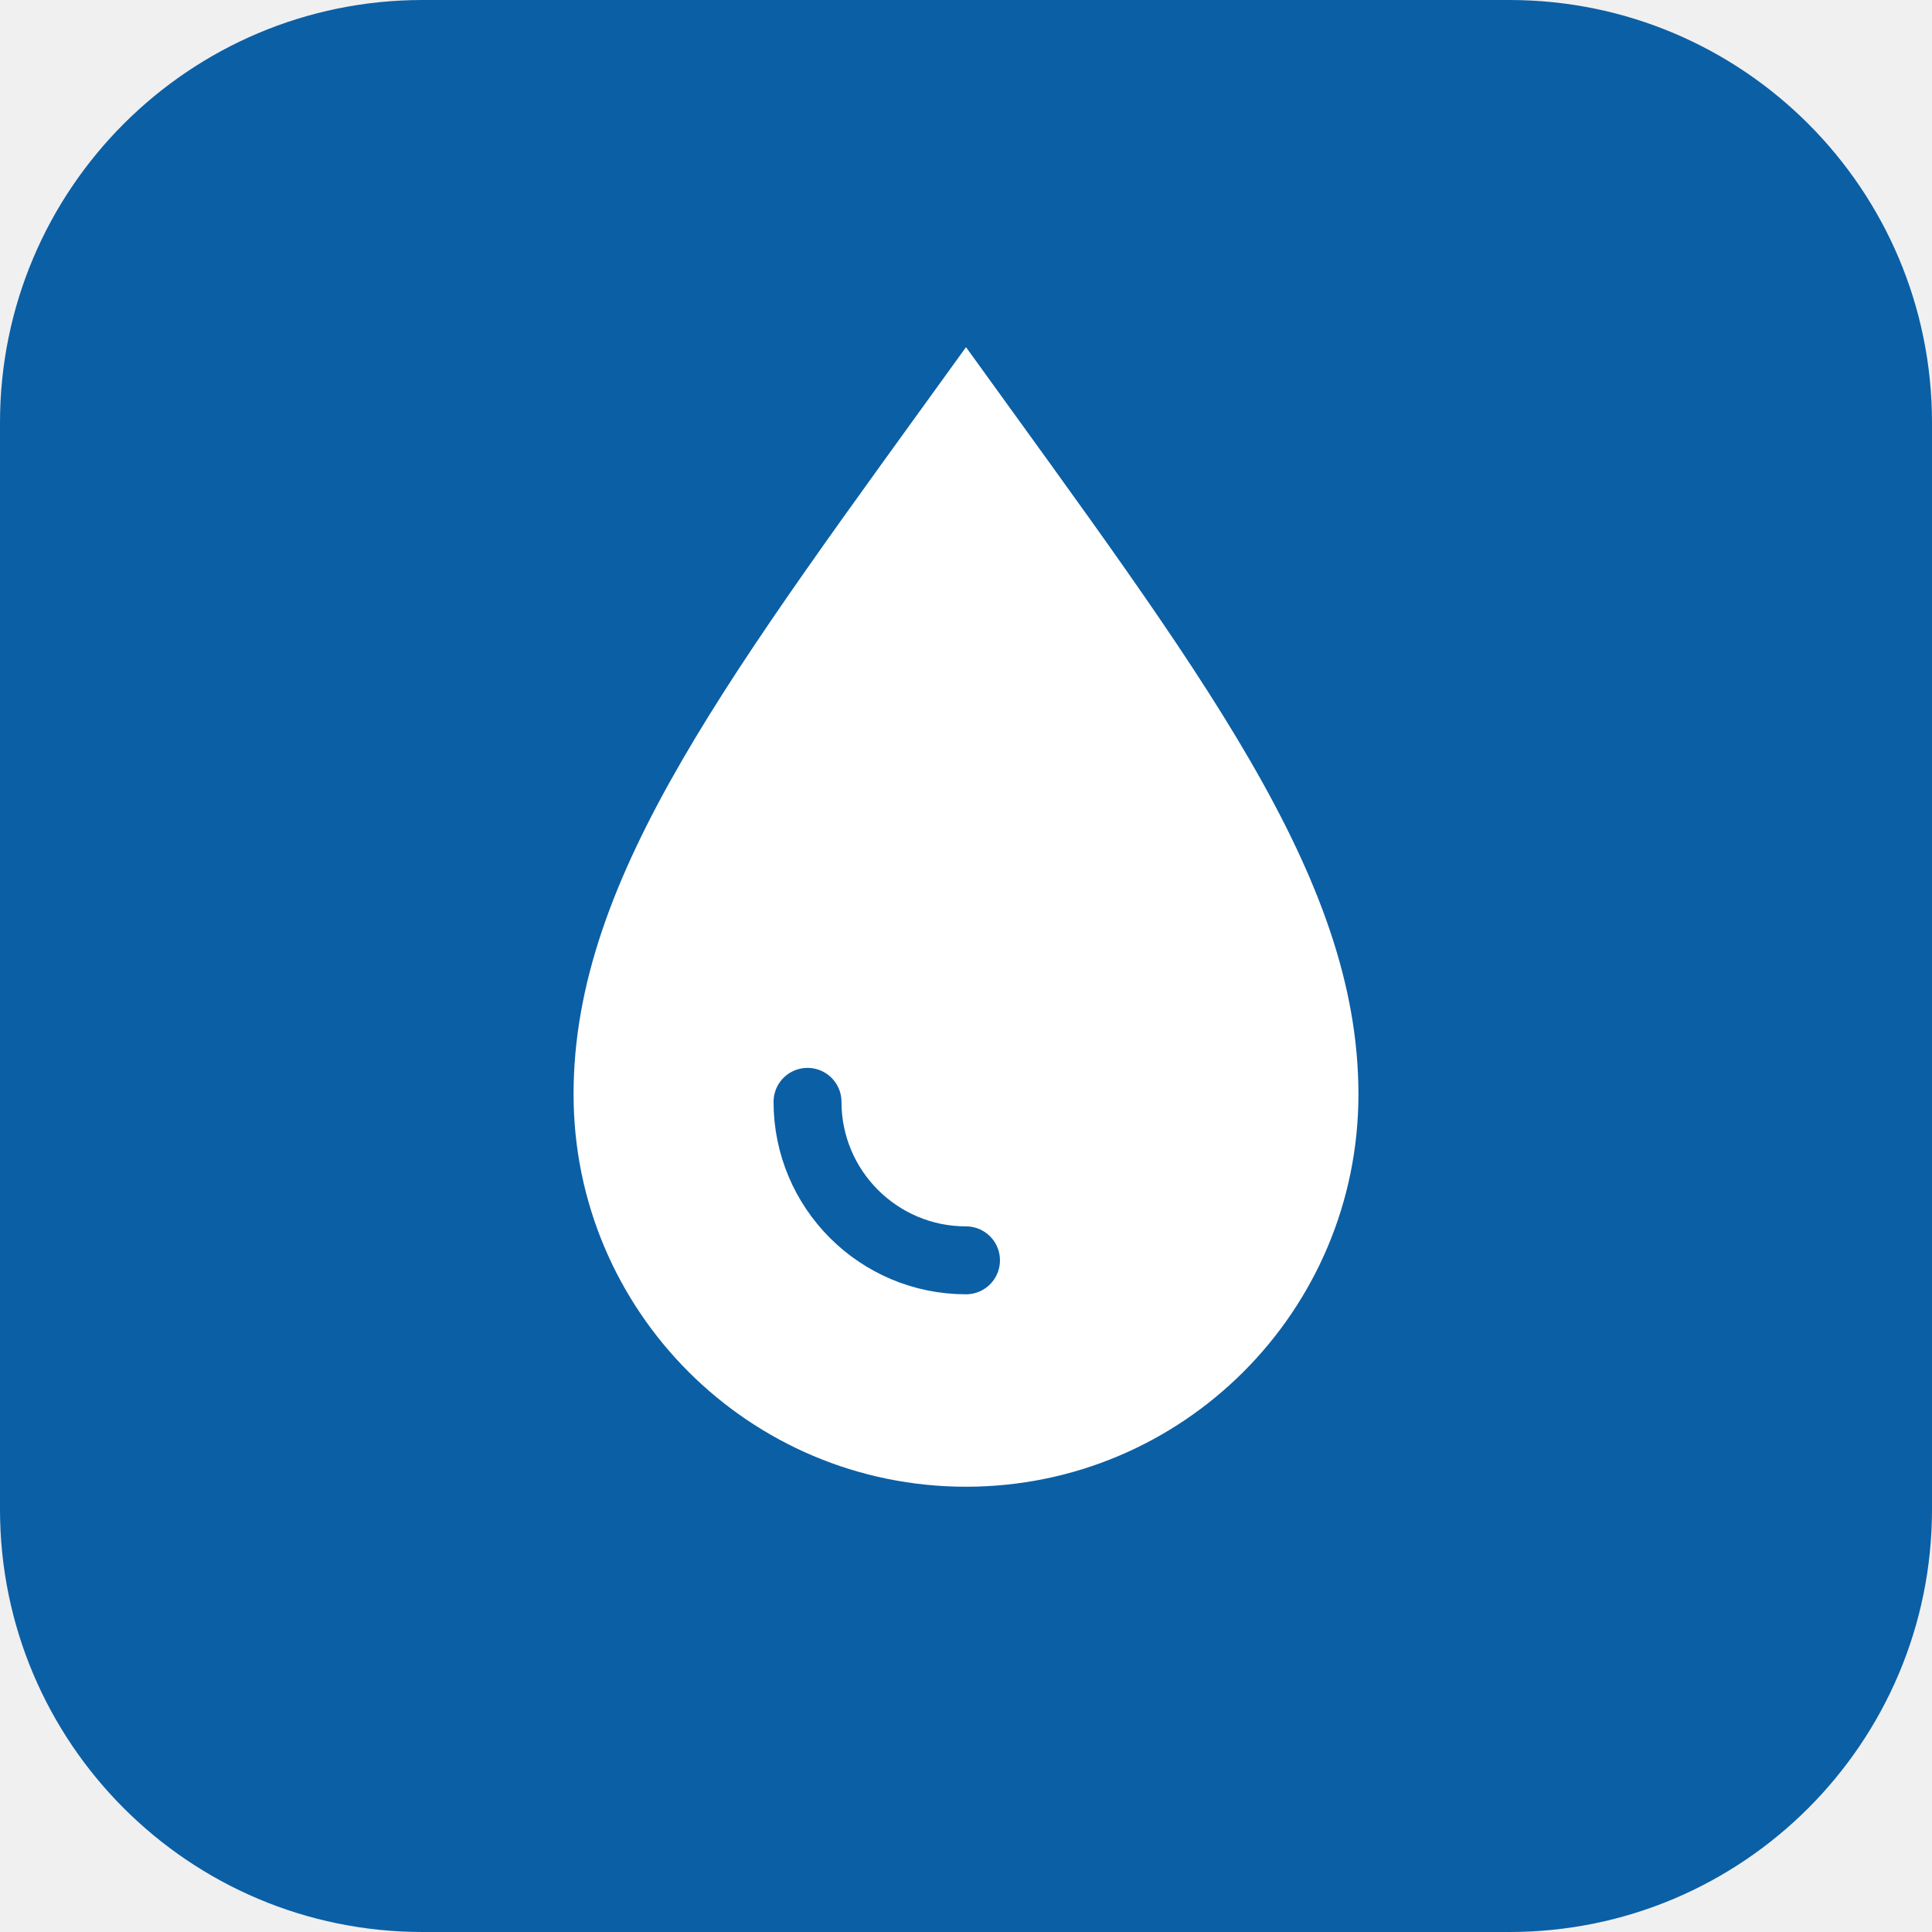
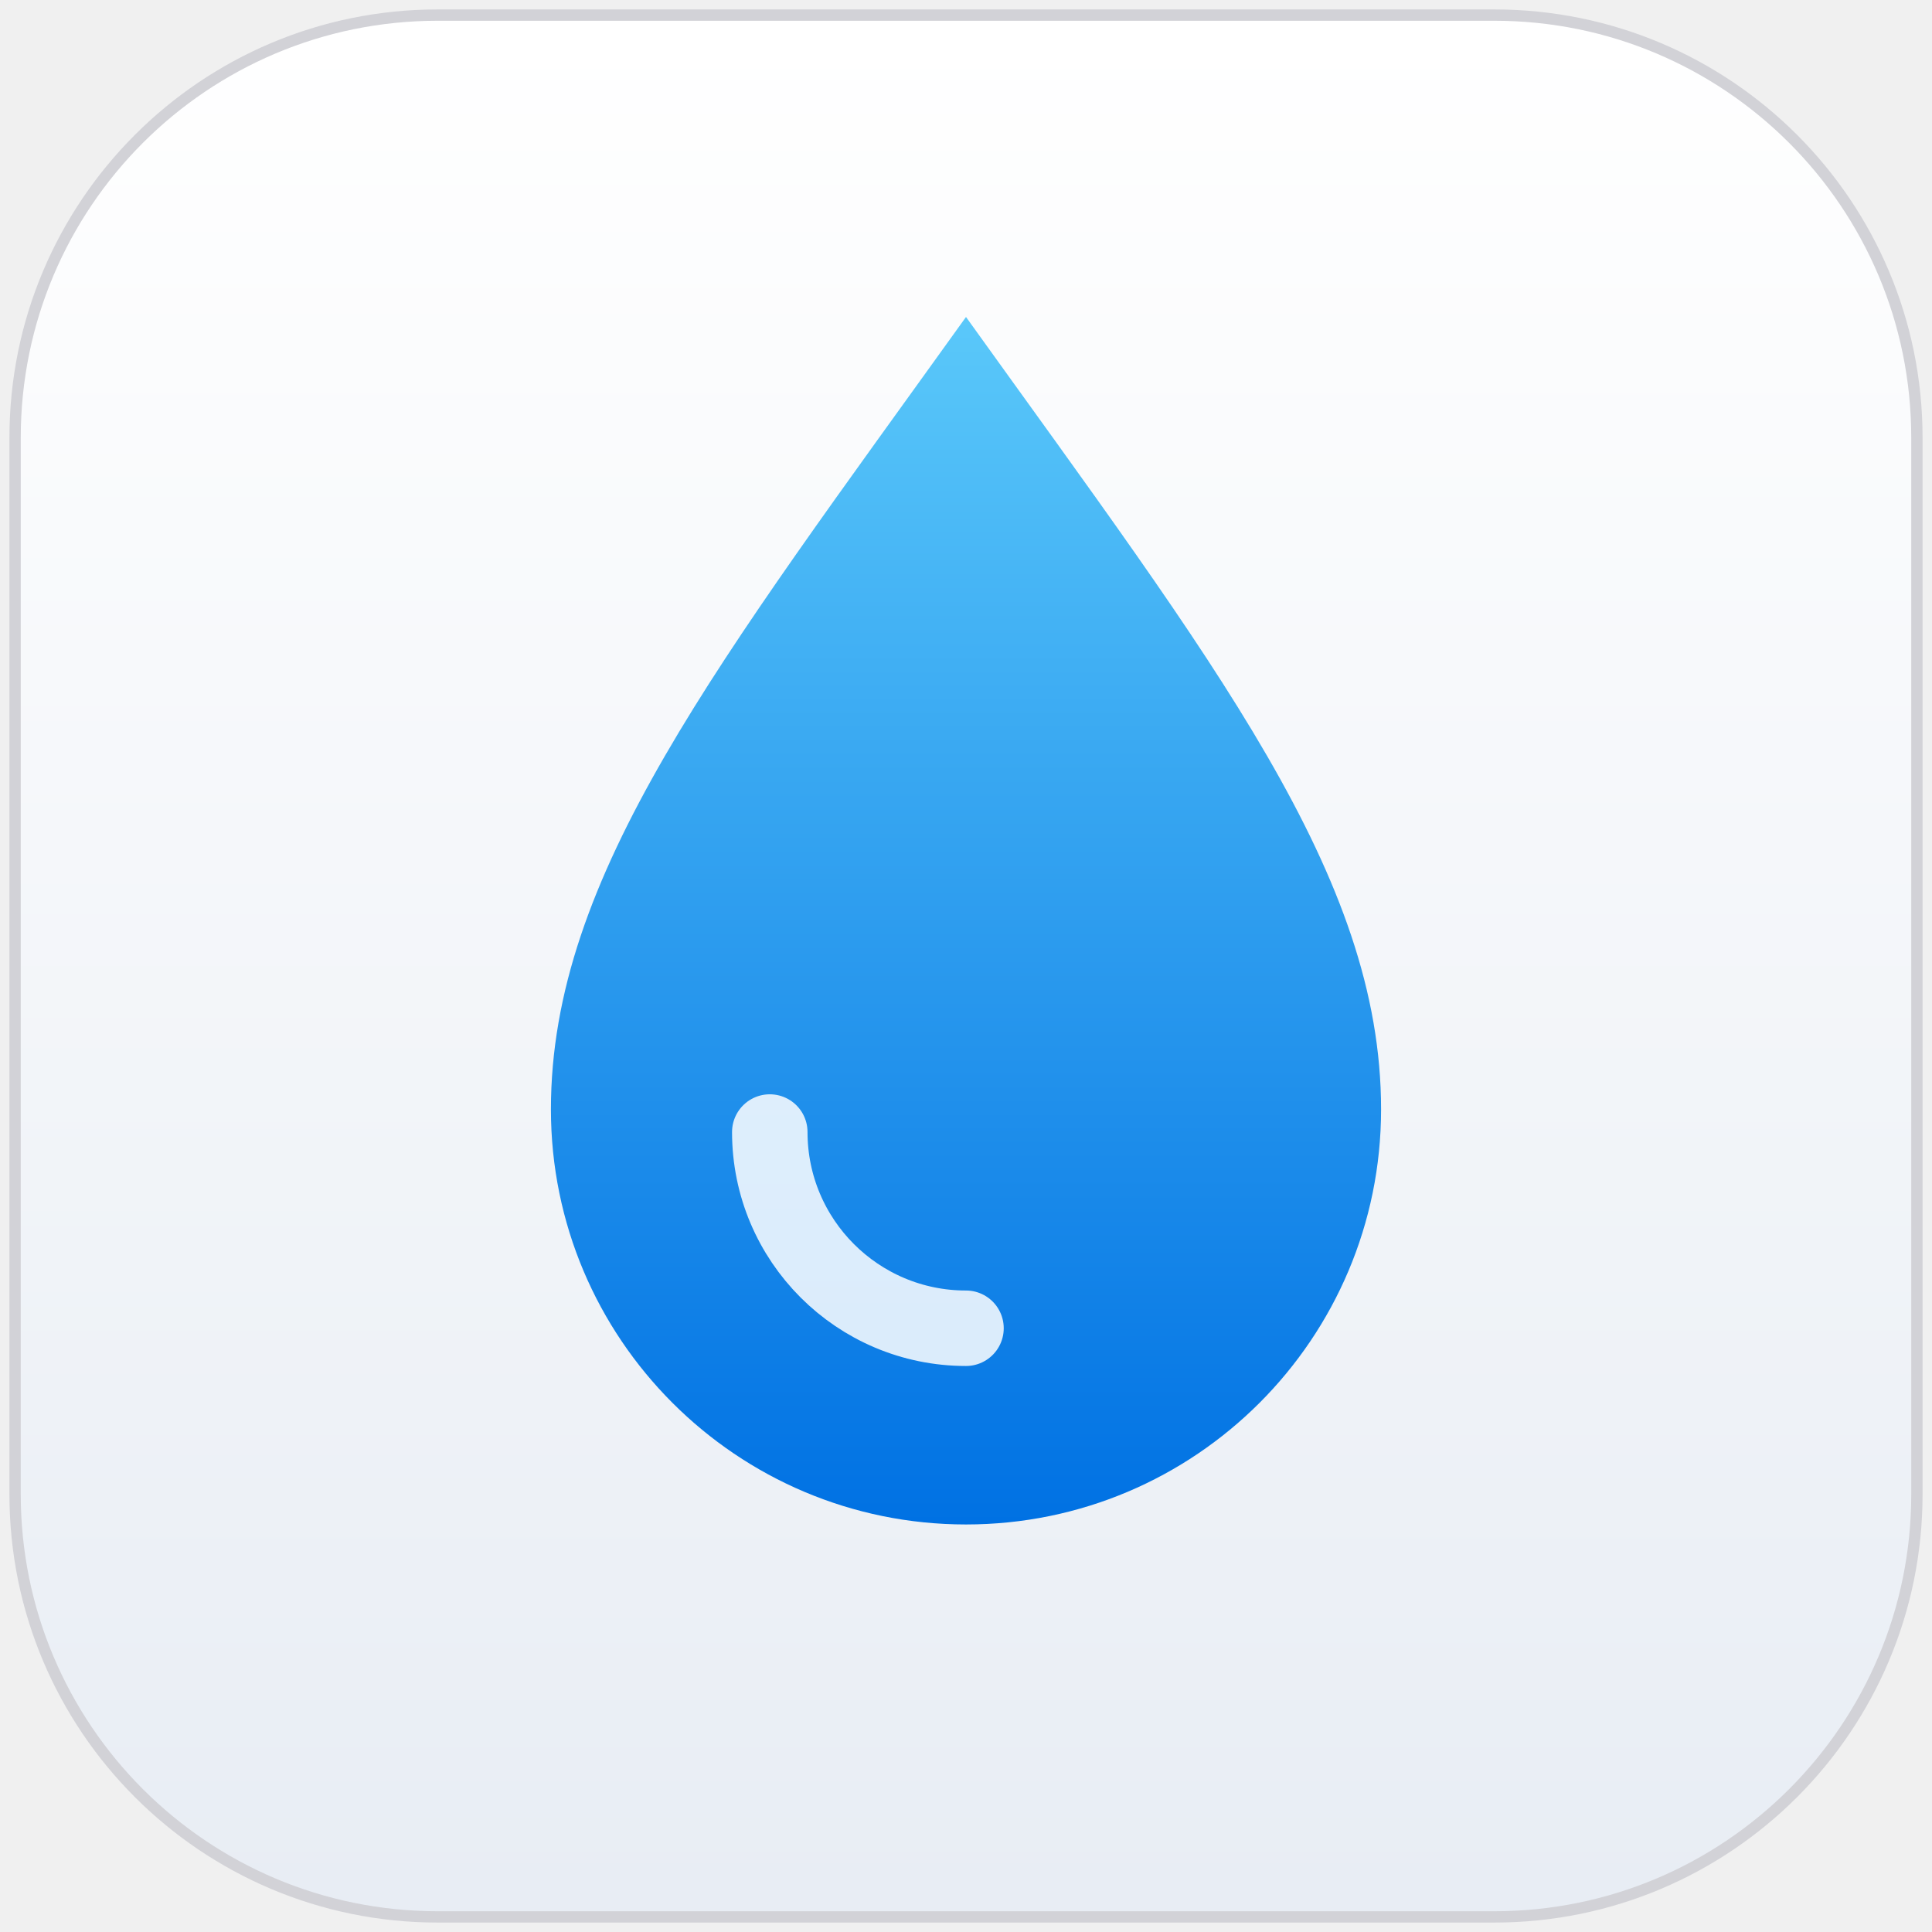
<svg xmlns="http://www.w3.org/2000/svg" viewBox="0 0 512 512">
-   <rect width="512" height="512" rx="112" fill="#0b5fa5" />
-   <path d="M256 92c-62 86-104 140-104 198a104 104 0 0 0 208 0c0-58-42-112-104-198z" fill="#fff" />
-   <path d="M214 292a42 42 0 0 0 42 42" fill="none" stroke="#0b5fa5" stroke-width="18" stroke-linecap="round" />
+   <defs>
+     <linearGradient id="bg" x1="0" y1="0" x2="0" y2="1">
+       <stop offset="0" stop-color="#ffffff" />
+       <stop offset="1" stop-color="#e8edf4" />
+     </linearGradient>
+     <linearGradient id="drop" x1="0" y1="0" x2="0" y2="1">
+       <stop offset="0" stop-color="#5ac8fa" />
+       <stop offset="1" stop-color="#0071e3" />
+     </linearGradient>
+   </defs>
+   <rect x="4" y="4" width="504" height="504" rx="112" fill="url(#bg)" stroke="#d2d2d7" stroke-width="3" />
+   <path d="M256 84c-66 92-110 148-110 210a110 110 0 0 0 220 0c0-62-44-118-110-210z" fill="url(#drop)" />
+   <path d="M204 300a52 52 0 0 0 52 52" fill="none" stroke="#fff" stroke-opacity=".85" stroke-width="20" stroke-linecap="round" />
</svg>
